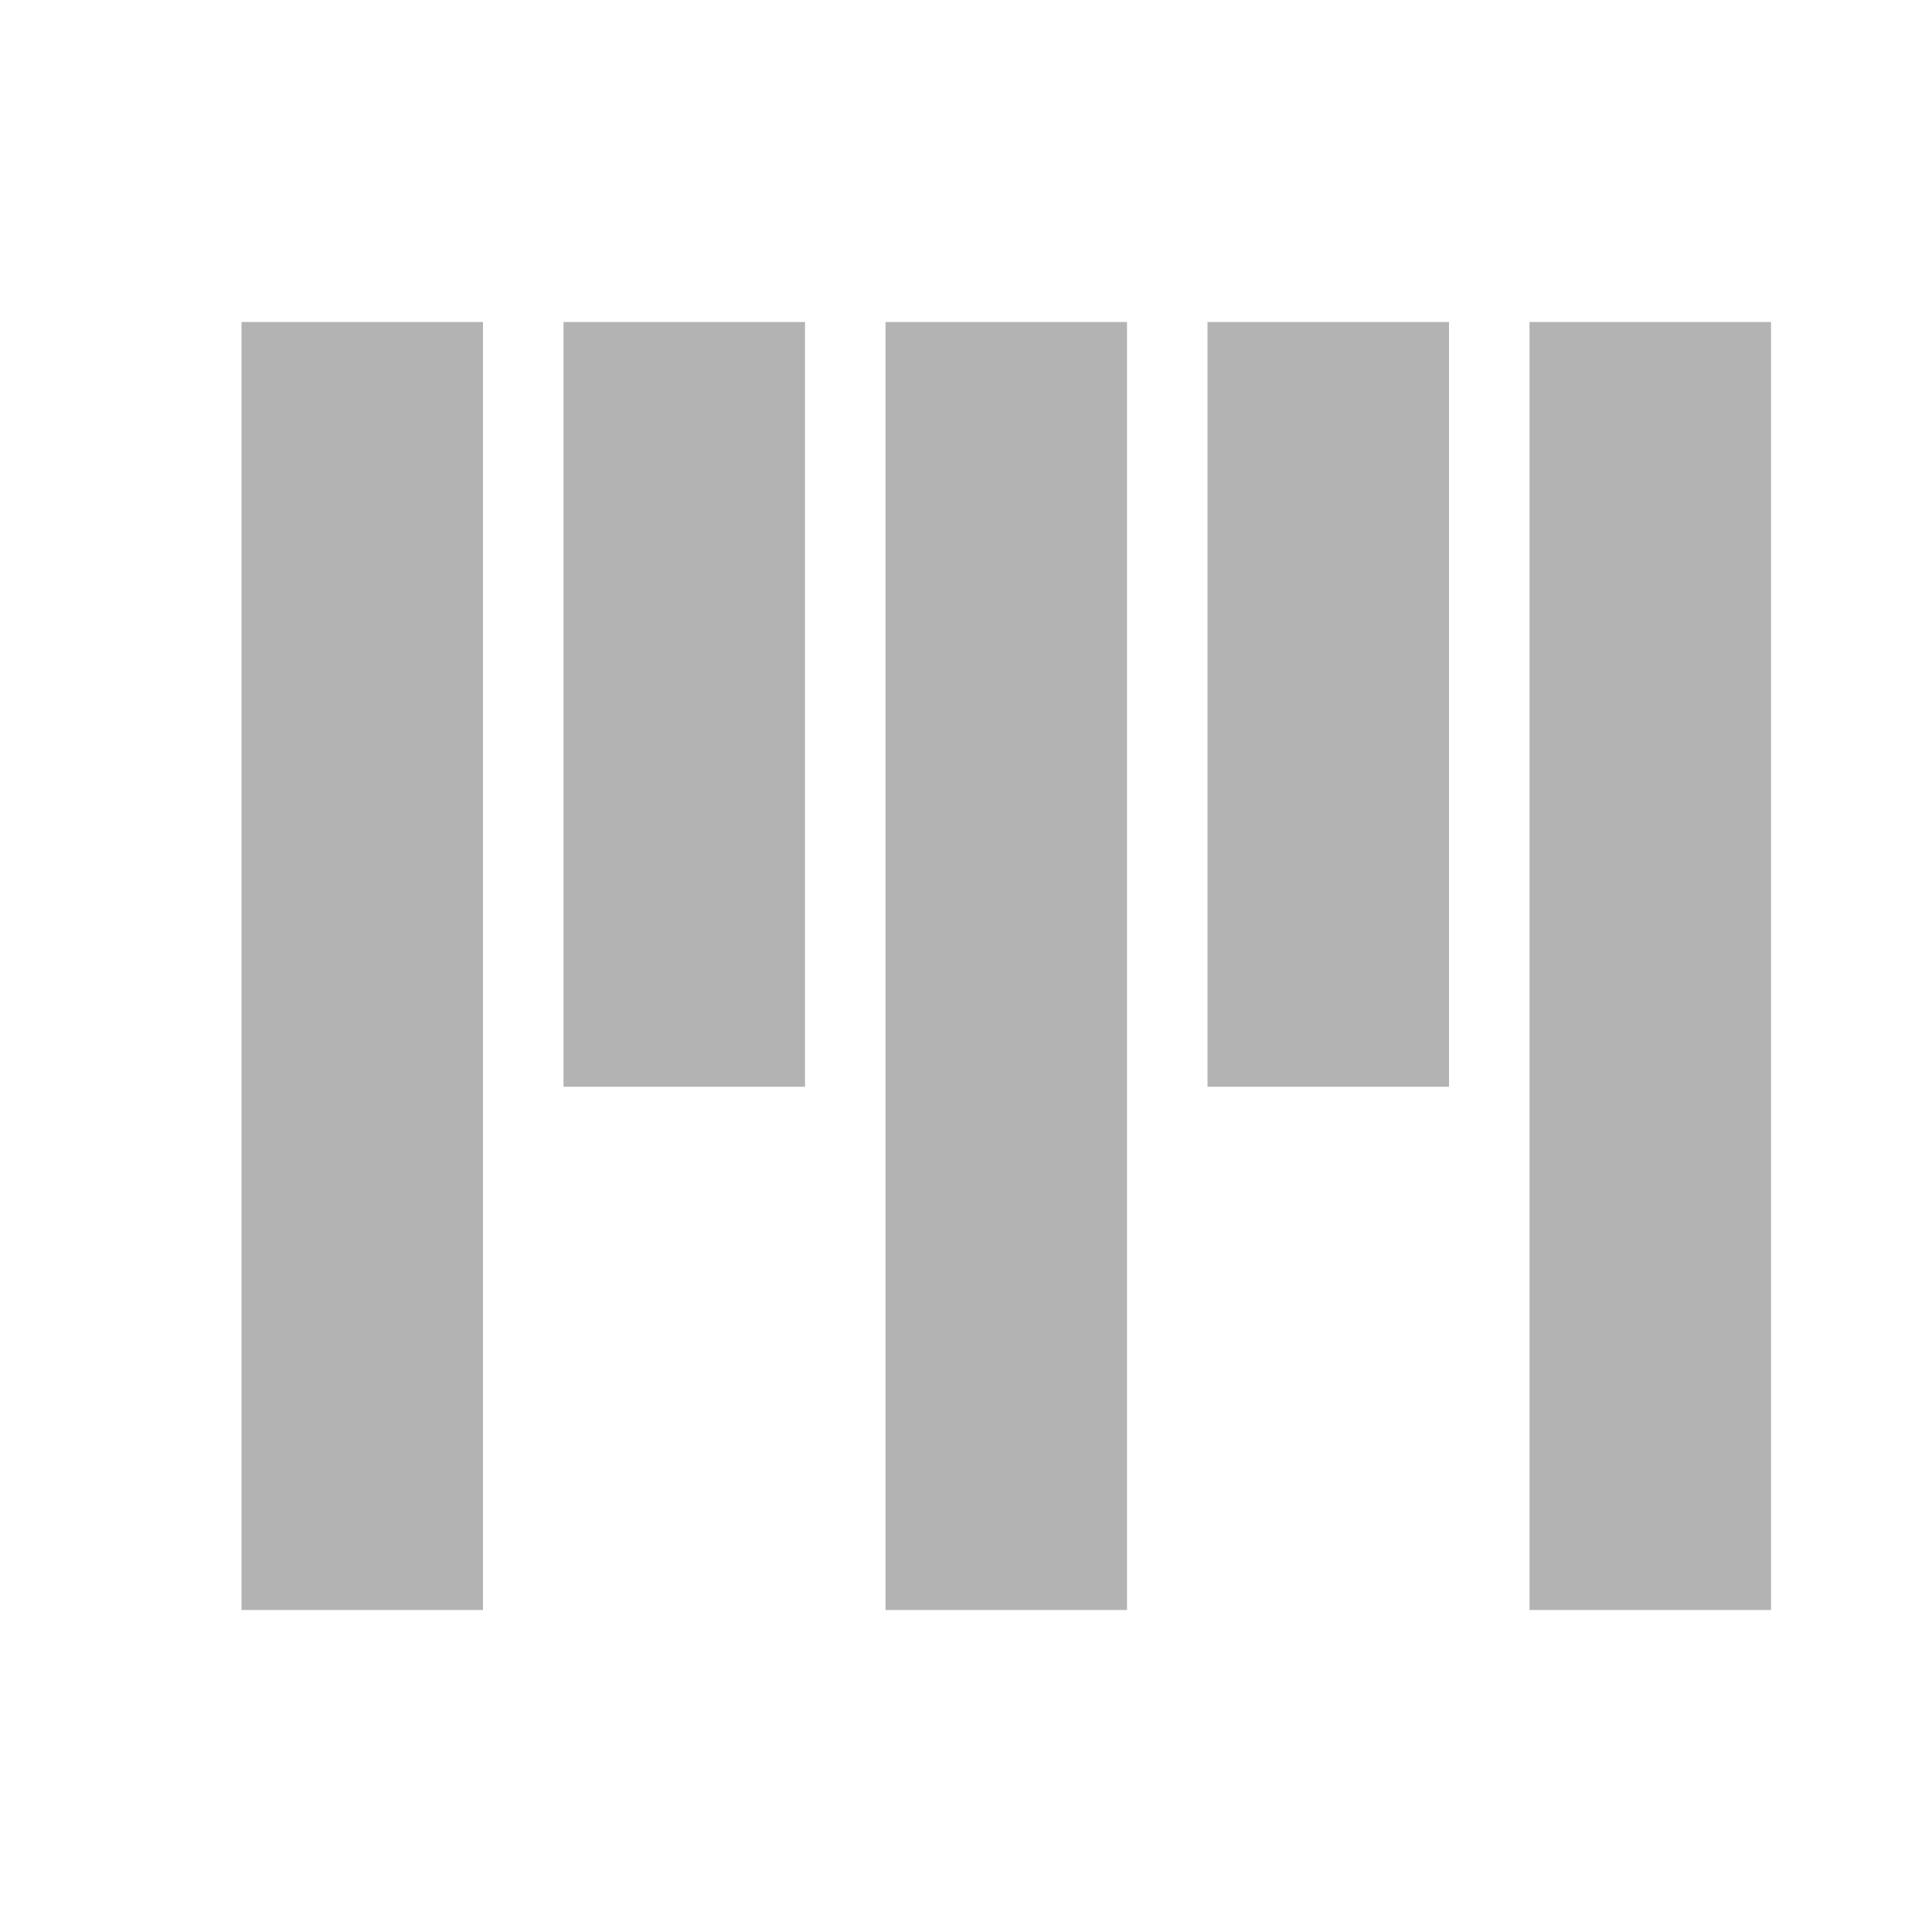
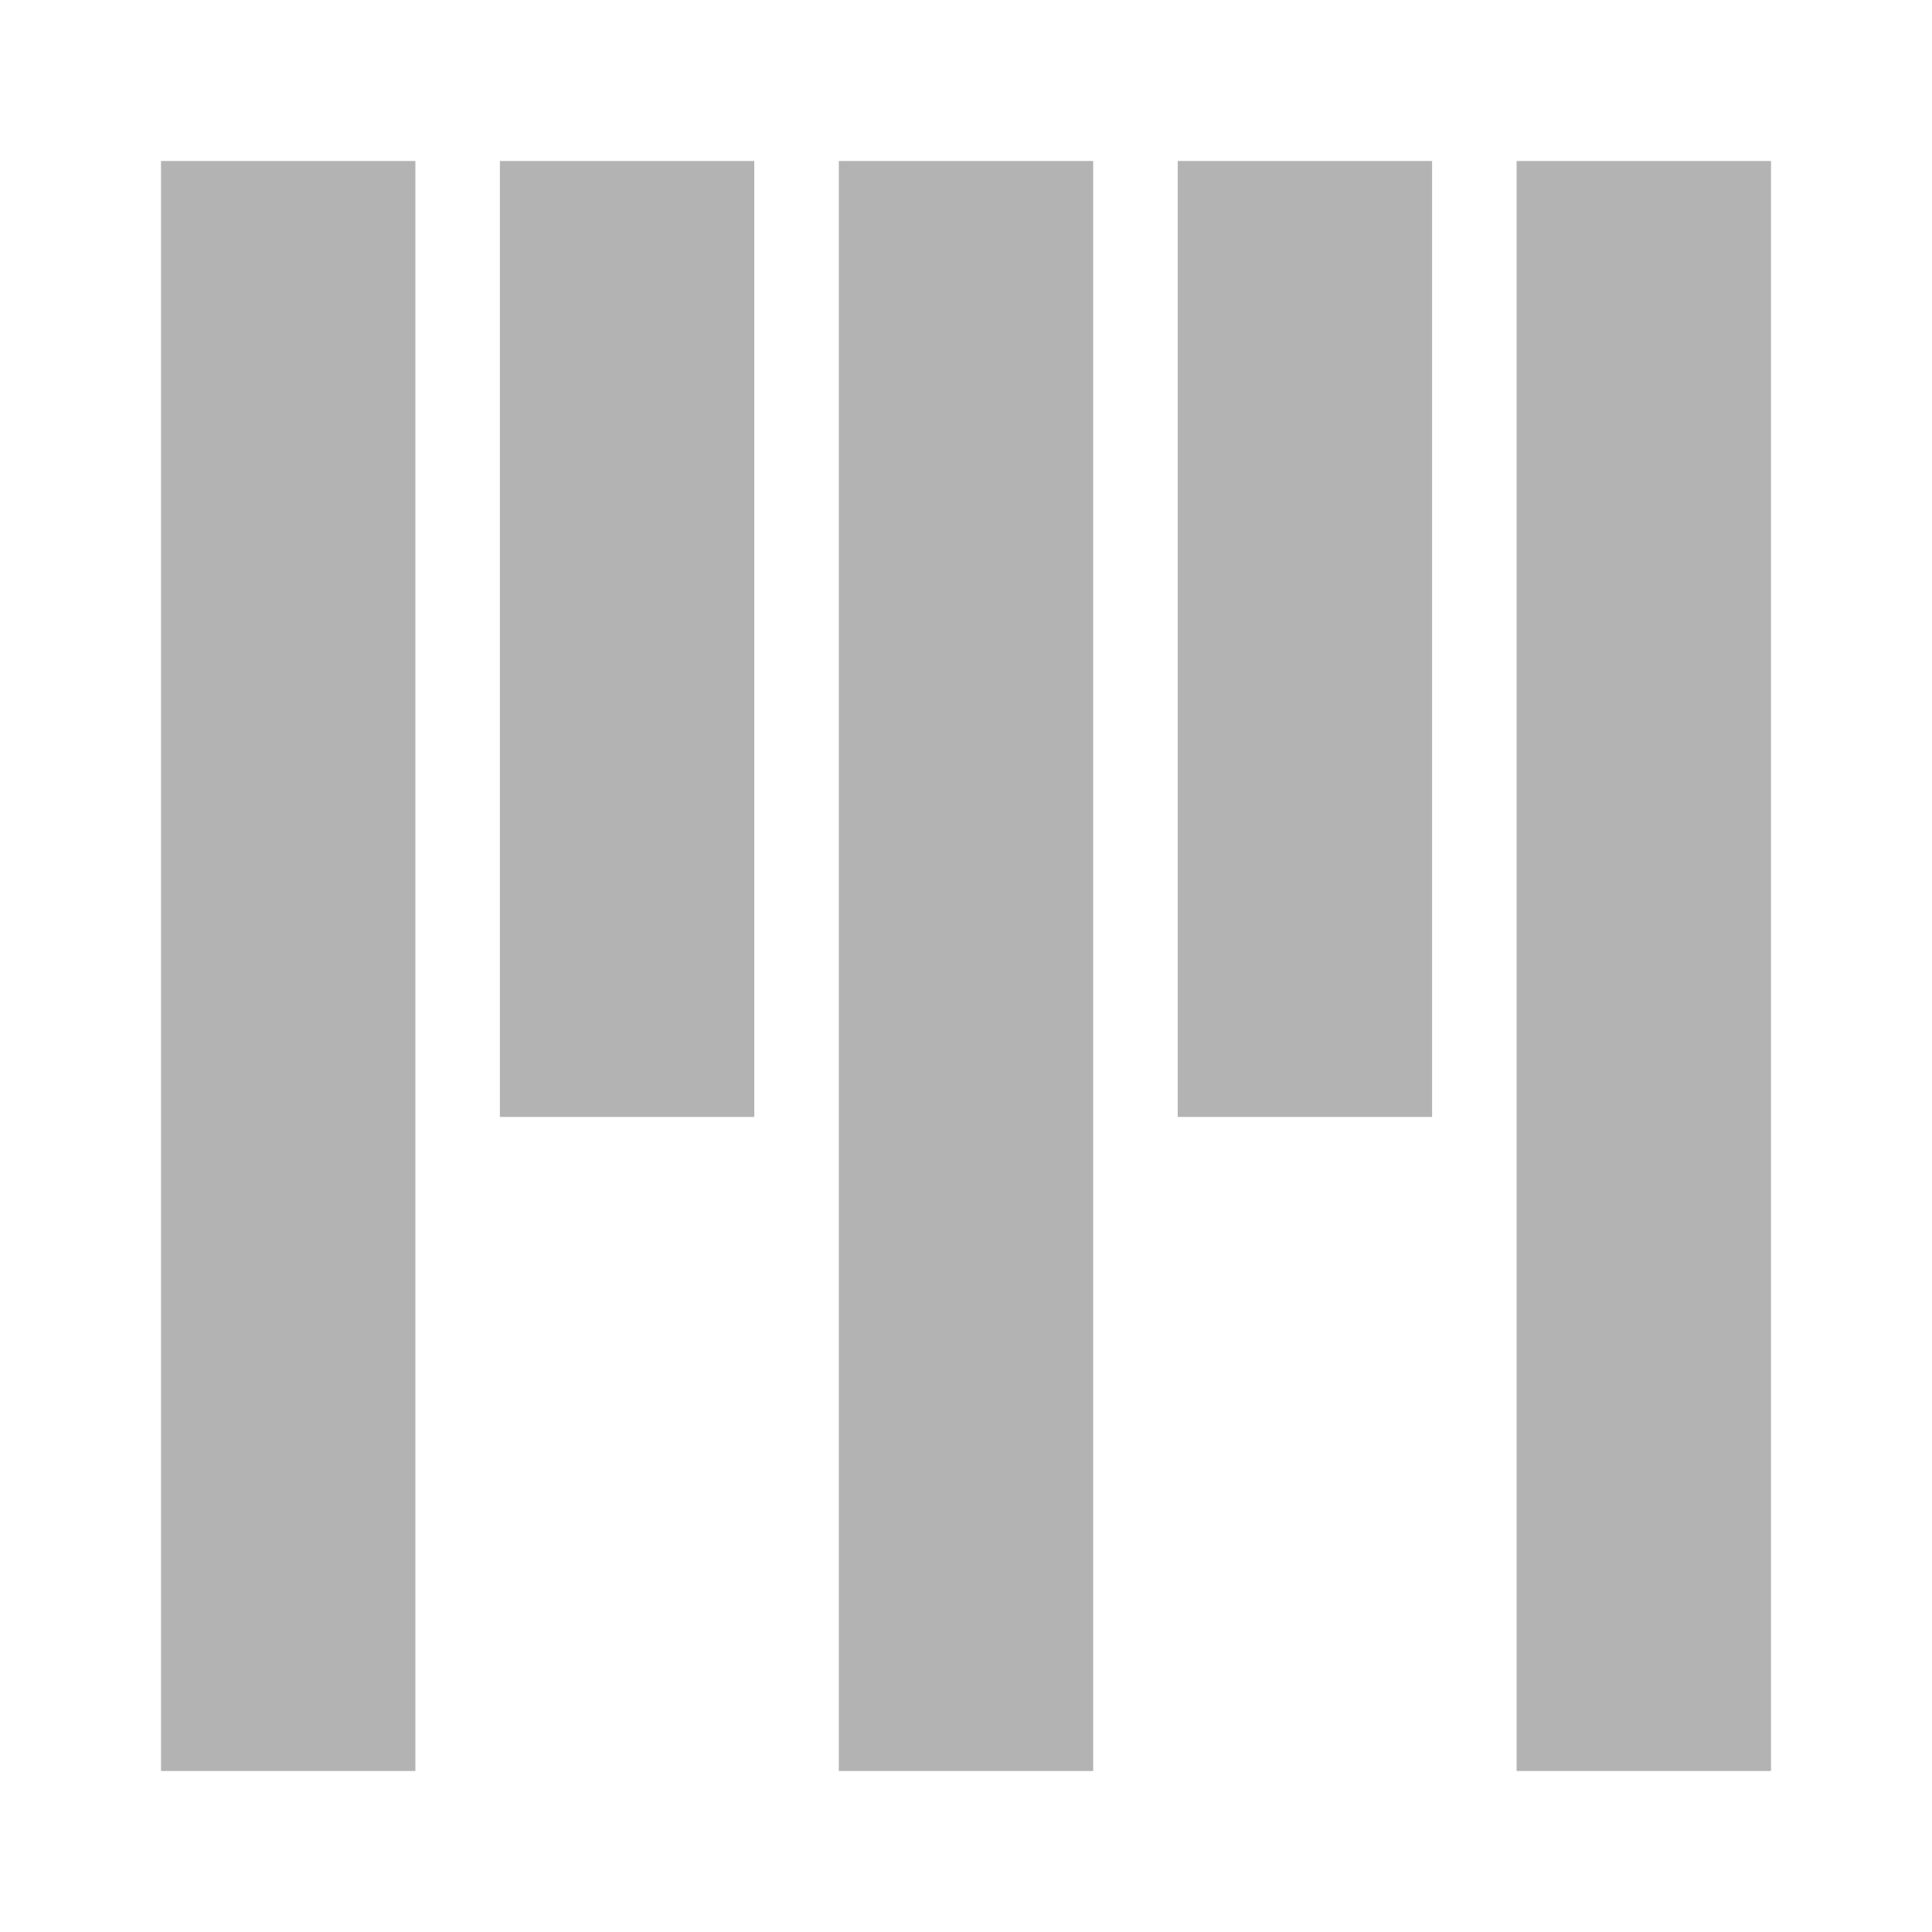
<svg xmlns="http://www.w3.org/2000/svg" width="48" height="48" viewBox="0 0 48 48" fill="none">
  <rect x="0" y="0" width="48" height="48" fill="#808080" fill-opacity="0" />
-   <rect x="6" y="8" width="6" height="32" fill="#B3B3B3" />
-   <rect x="14" y="8" width="6" height="19" fill="#B3B3B3" />
-   <rect x="22" y="8" width="6" height="32" fill="#B3B3B3" />
-   <rect x="30" y="8" width="6" height="19" fill="#B3B3B3" />
-   <rect x="38" y="8" width="6" height="32" fill="#B3B3B3" />
+   <rect x="4" y="4" width="6.32" height="40" fill="#B3B3B3" />
+   <rect x="12.42" y="4" width="6.32" height="23.75" fill="#B3B3B3" />
+   <rect x="20.84" y="4" width="6.32" height="40" fill="#B3B3B3" />
+   <rect x="29.26" y="4" width="6.32" height="23.75" fill="#B3B3B3" />
+   <rect x="37.68" y="4" width="6.32" height="40" fill="#B3B3B3" />
</svg>
